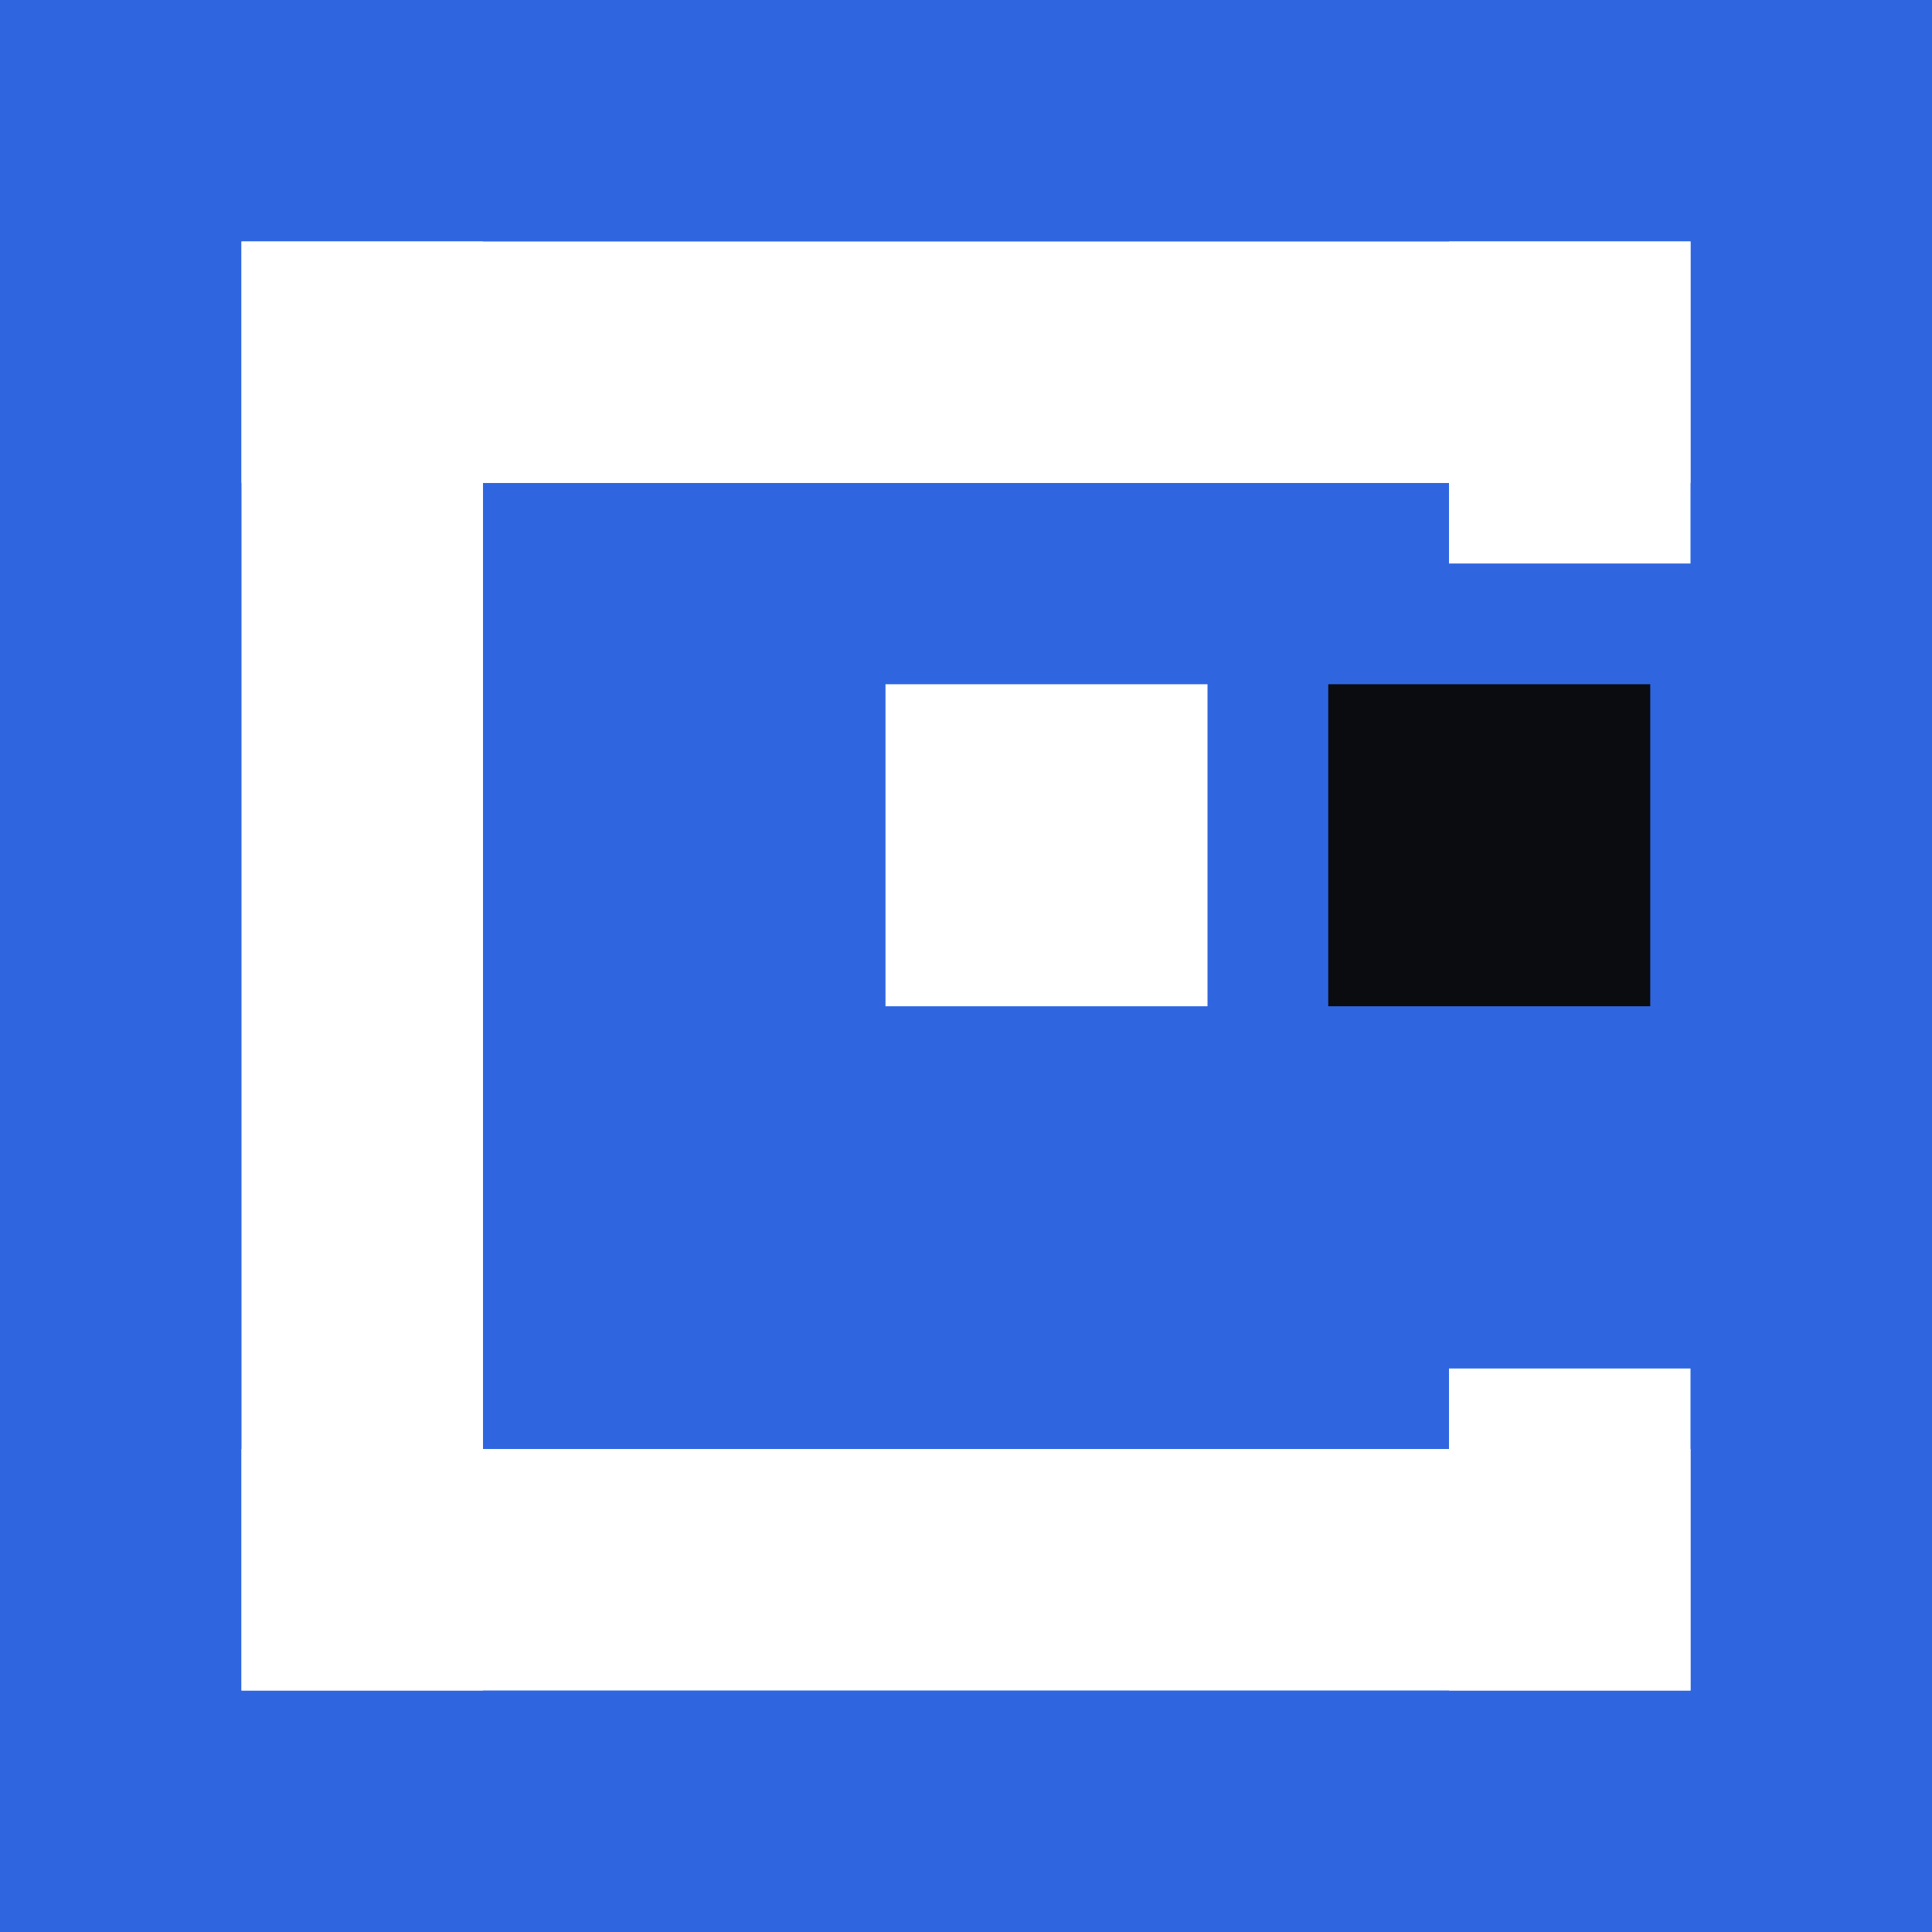
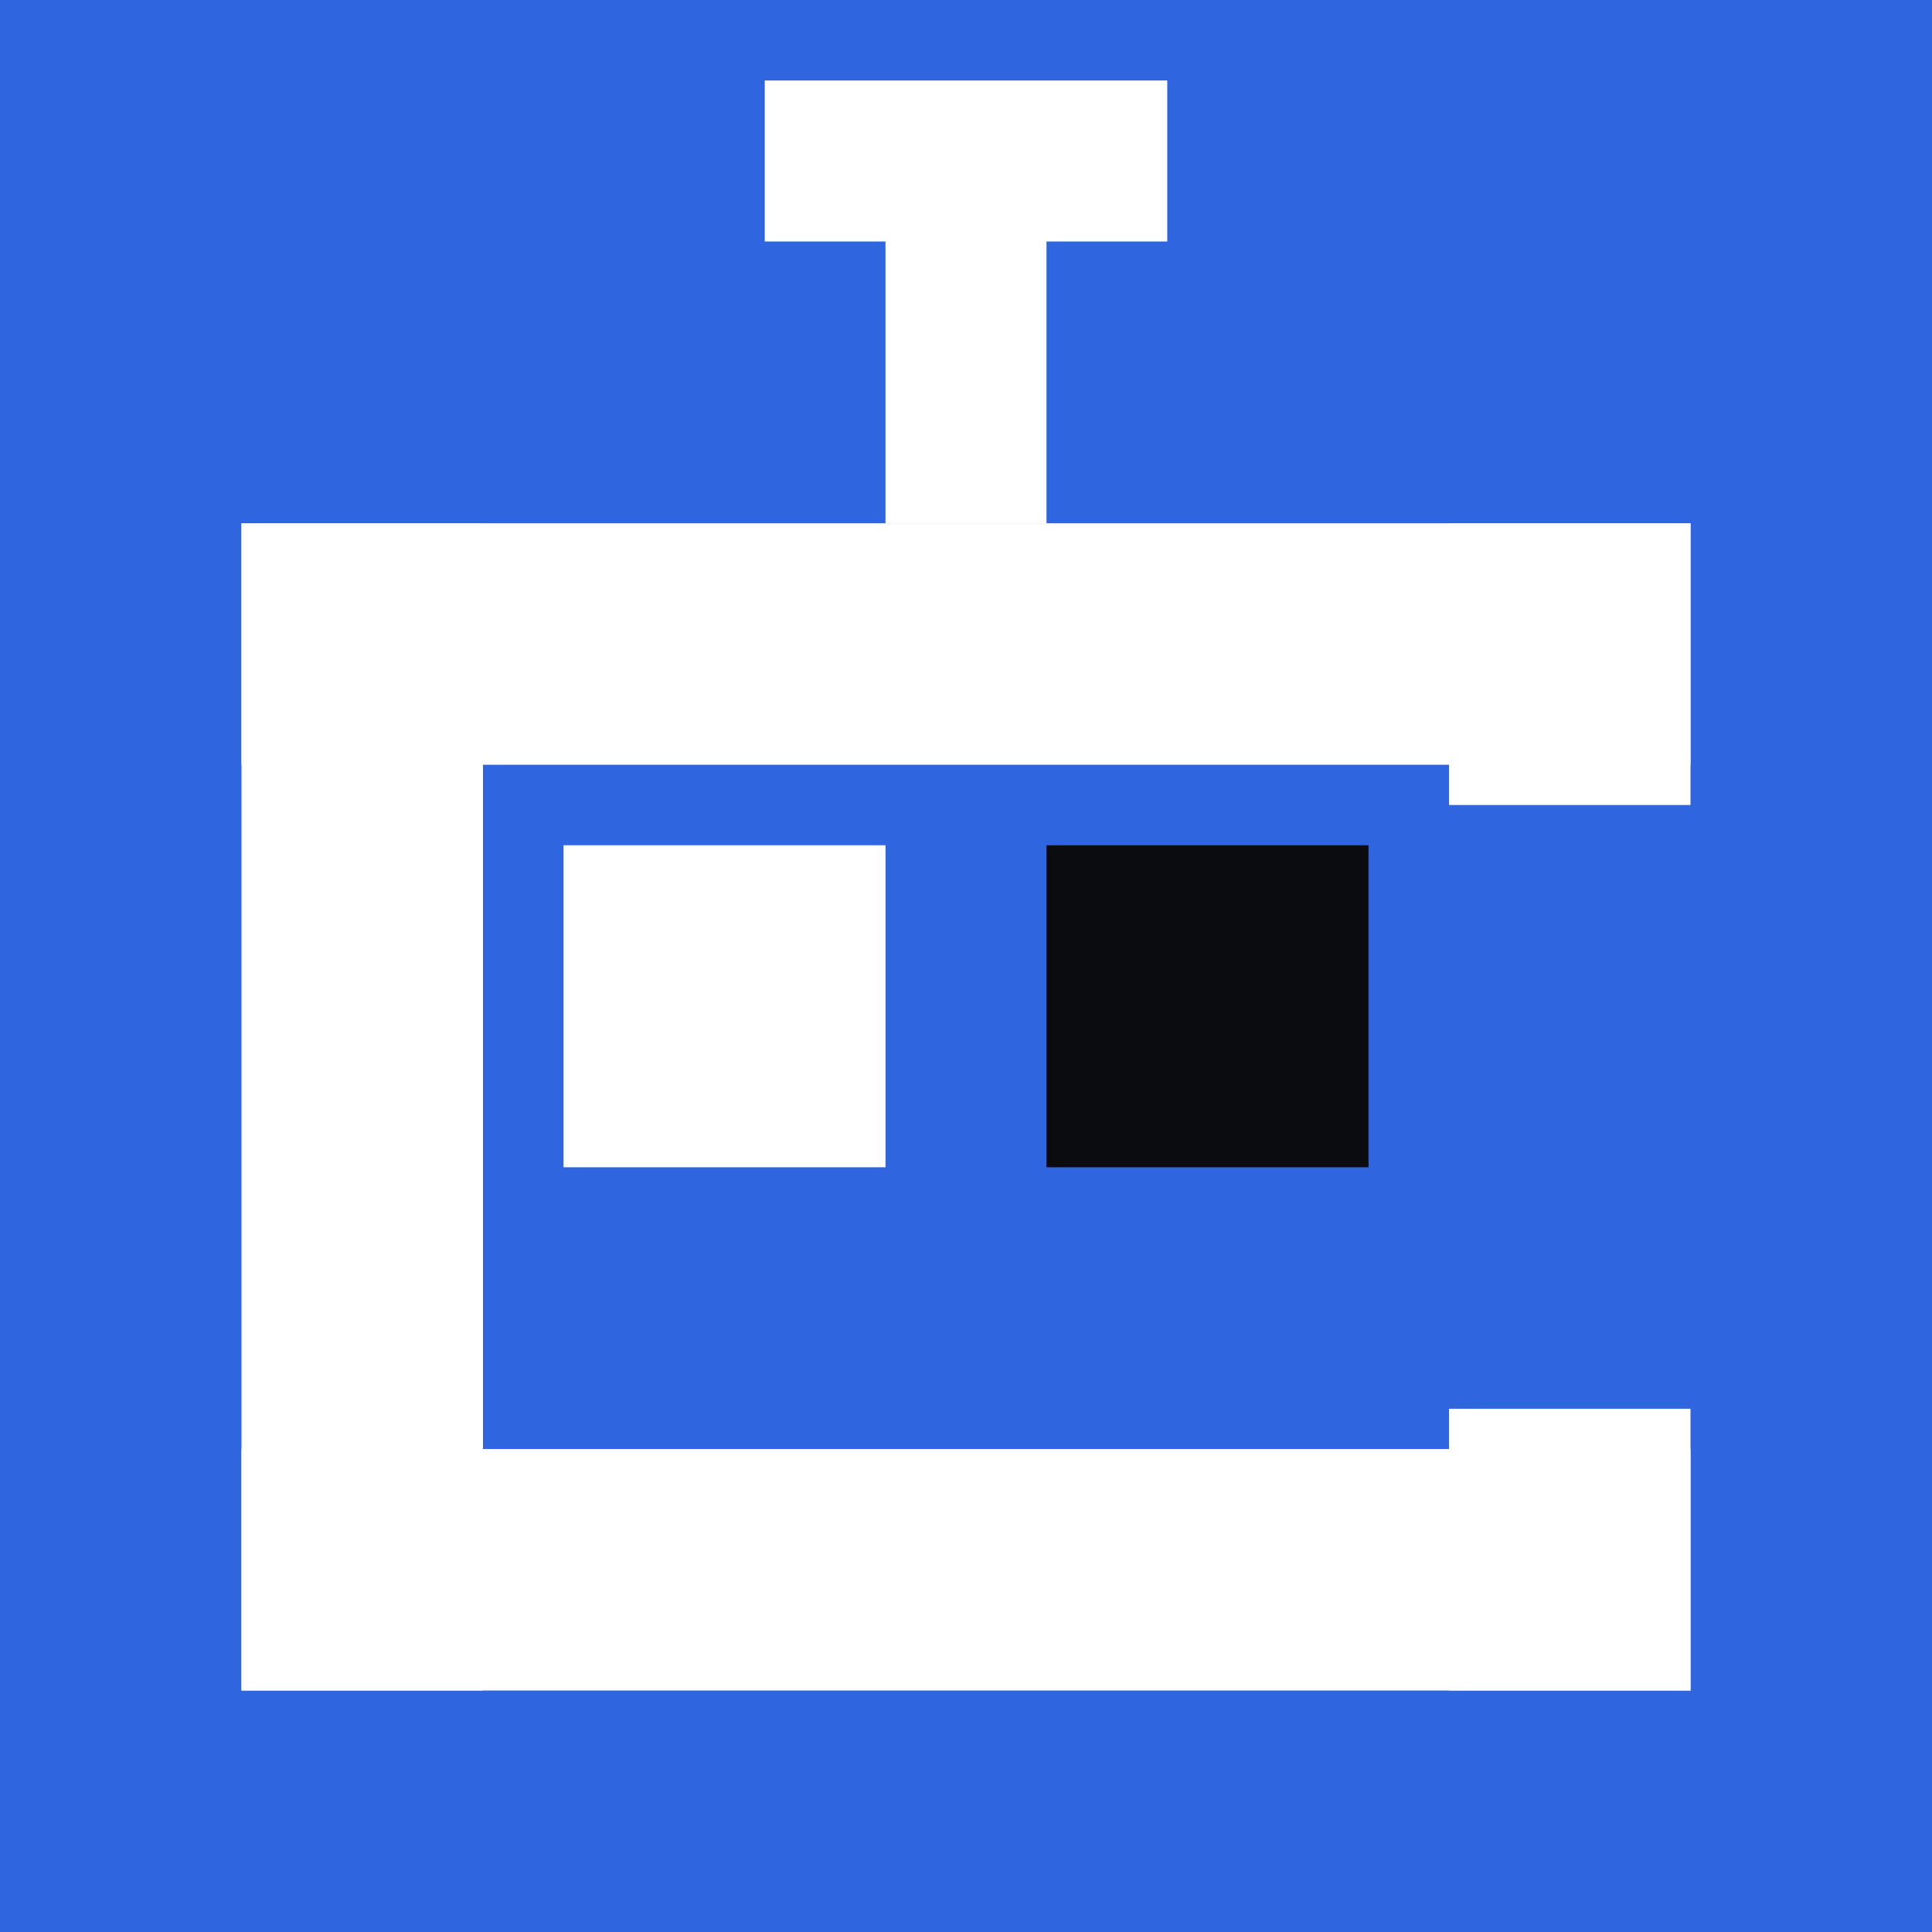
<svg xmlns="http://www.w3.org/2000/svg" width="64" height="64" viewBox="0 0 48 48">
  <rect x="0" y="0" width="48" height="48" fill="#2F66E0" />
-   <rect x="6" y="6" width="36" height="6" fill="#FFFFFF" />
+   <rect x="6" y="13" width="36" height="6" fill="#FFFFFF" />
  <rect x="6" y="36" width="36" height="6" fill="#FFFFFF" />
-   <rect x="6" y="6" width="6" height="36" fill="#FFFFFF" />
-   <rect x="36" y="6" width="6" height="8" fill="#FFFFFF" />
-   <rect x="36" y="34" width="6" height="8" fill="#FFFFFF" />
-   <rect x="22" y="17" width="8" height="8" fill="#FFFFFF" />
-   <rect x="33" y="17" width="8" height="8" fill="#0A0C10" />
+   <rect x="6" y="13" width="6" height="29" fill="#FFFFFF" />
+   <rect x="36" y="13" width="6" height="7" fill="#FFFFFF" />
+   <rect x="36" y="35" width="6" height="7" fill="#FFFFFF" />
+   <rect x="22" y="4" width="4" height="9" fill="#FFFFFF" />
+   <rect x="19" y="2" width="10" height="4" fill="#FFFFFF" />
+   <rect x="14" y="21" width="8" height="8" fill="#FFFFFF" />
+   <rect x="26" y="21" width="8" height="8" fill="#0A0C10" />
</svg>
